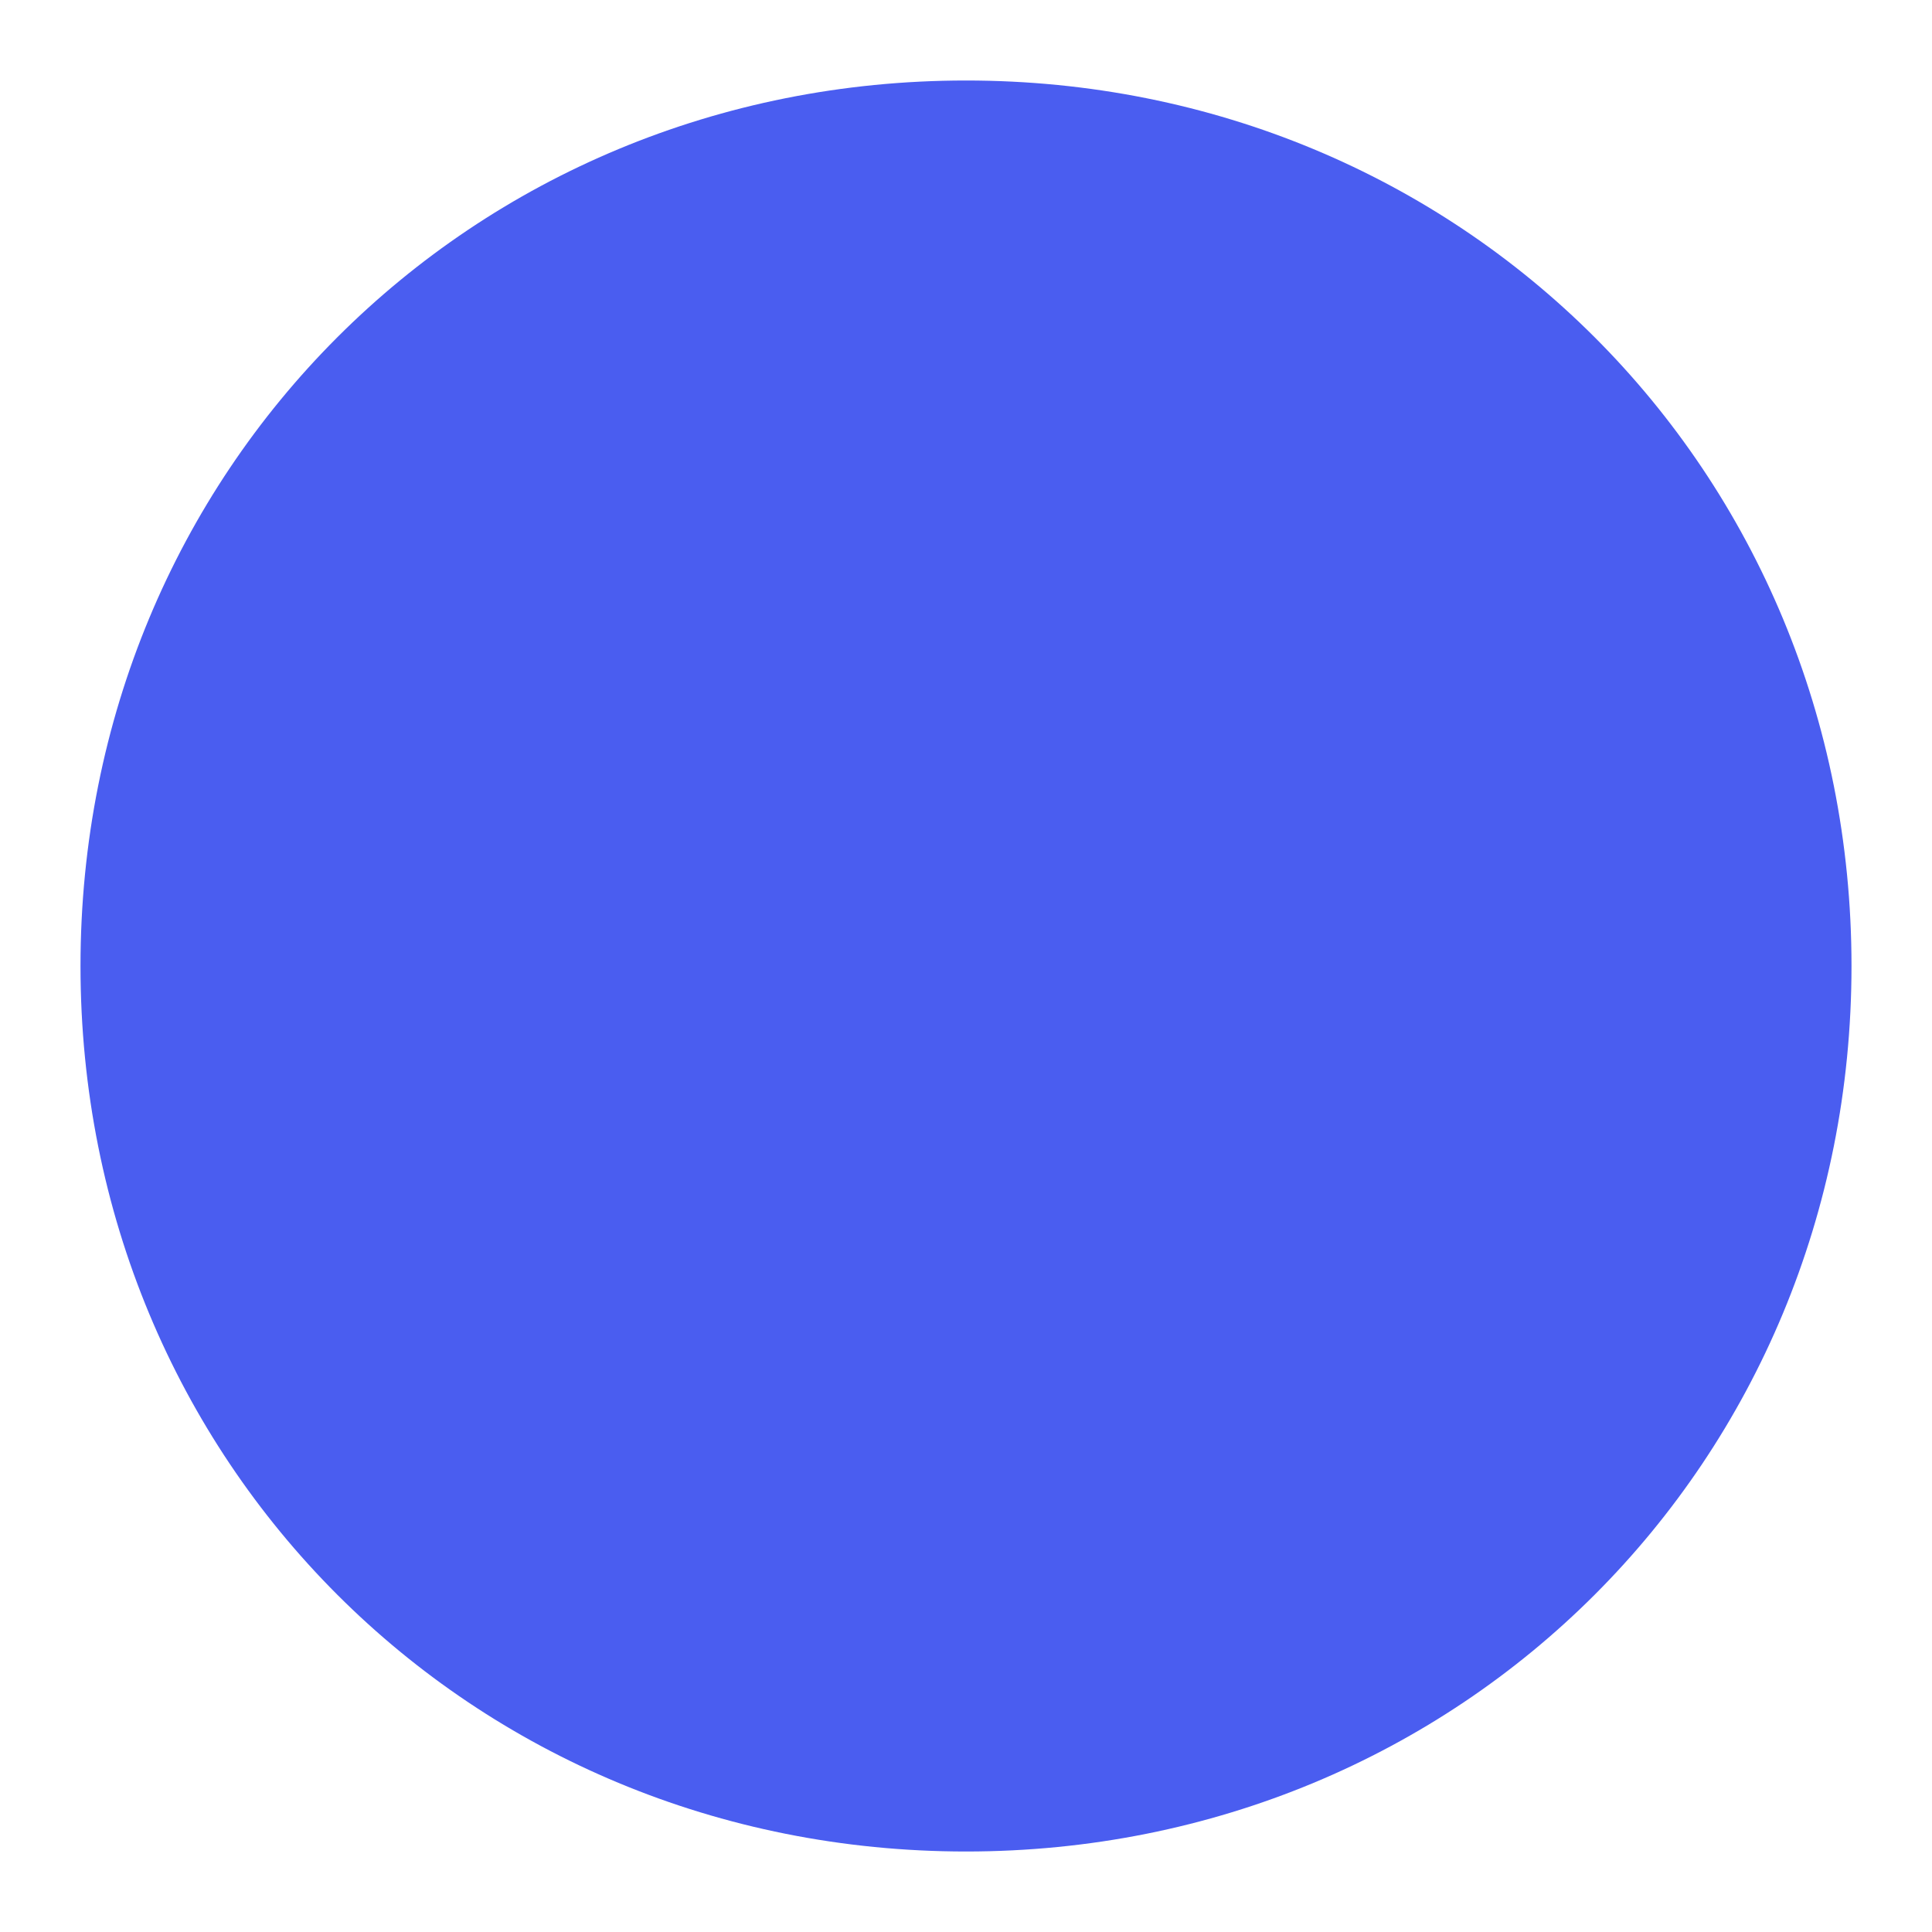
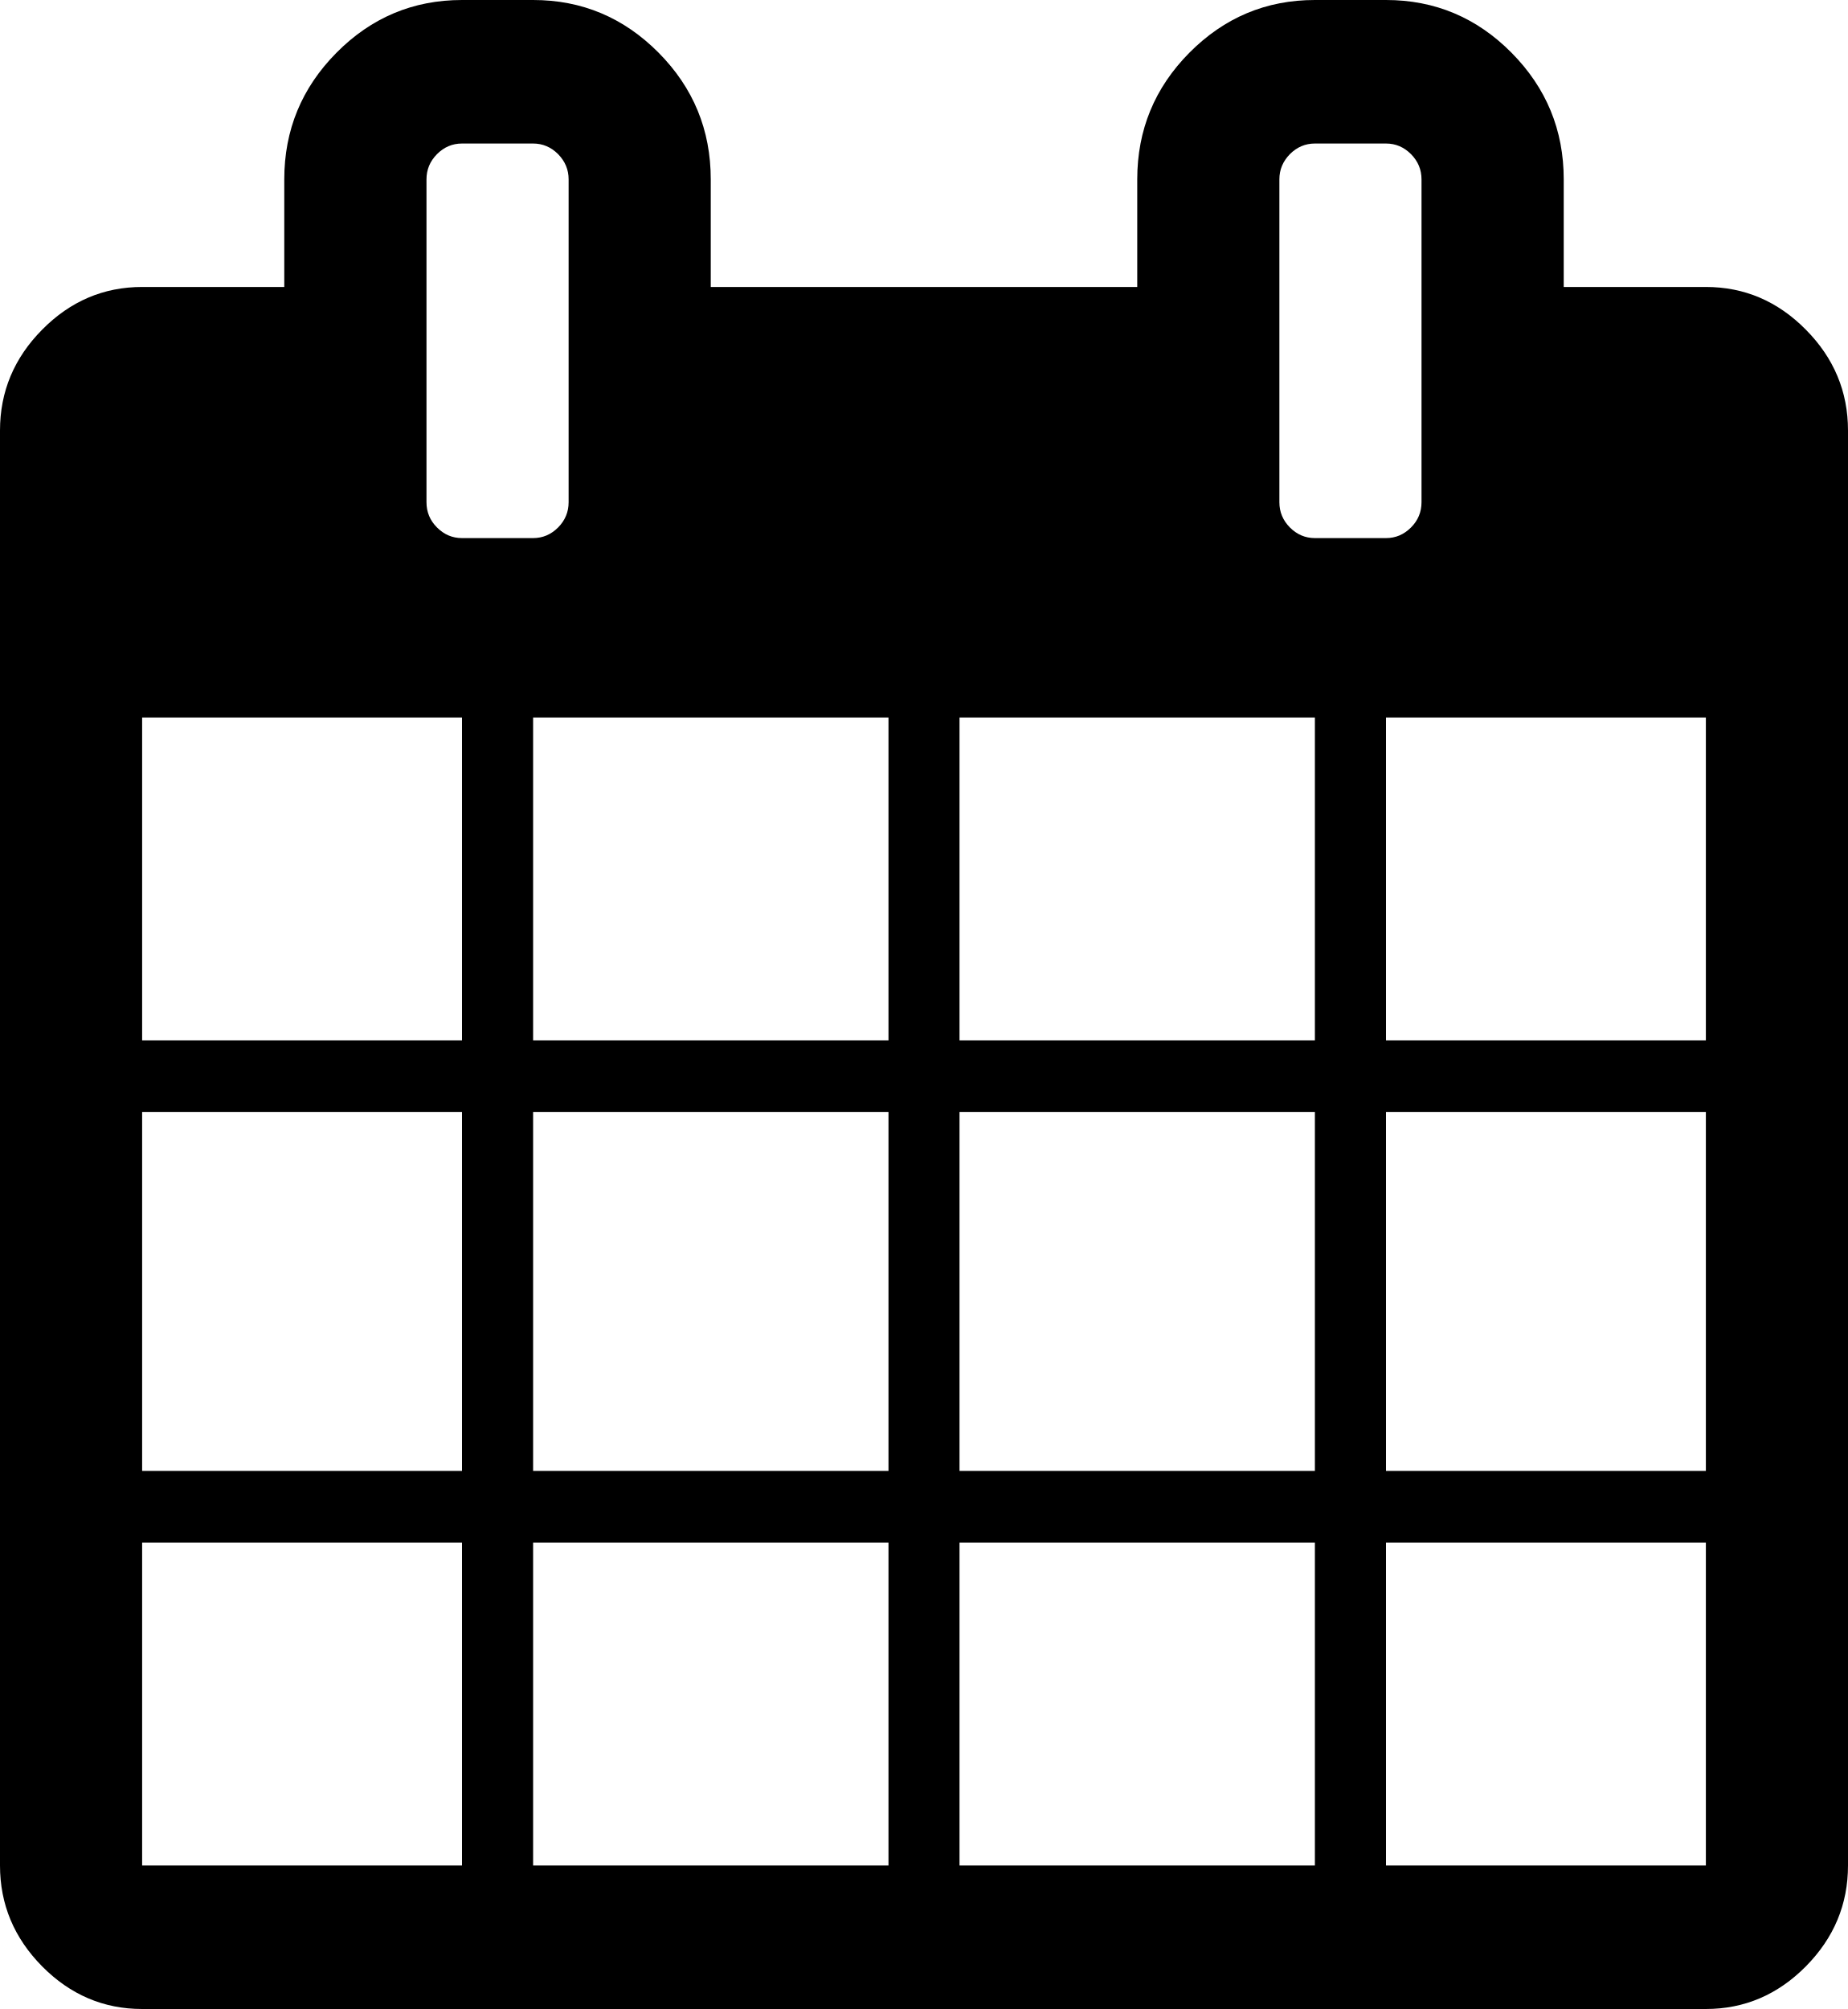
- <svg xmlns="http://www.w3.org/2000/svg" version="1.1" width="12px" height="12px">
-   <g transform="matrix(1 0 0 1 -747 -178 )">
-     <path d="M 753 178.5  C 756.08 178.5  758.5 180.92  758.5 184  C 758.5 187.08  756.08 189.5  753 189.5  C 749.92 189.5  747.5 187.08  747.5 184  C 747.5 180.92  749.92 178.5  753 178.5  Z " fill-rule="nonzero" fill="#4a5df0" stroke="none" />
+ <svg xmlns="http://www.w3.org/2000/svg" version="1.1" width="23px" height="25px">
+   <g transform="matrix(1 0 0 1 -908 -890 )">
+     <path d="M 1.769 19.196  L 1.769 23.214  L 5.75 23.214  L 5.75 19.196  L 1.769 19.196  Z M 6.635 19.196  L 6.635 23.214  L 11.058 23.214  L 11.058 19.196  L 6.635 19.196  Z M 1.769 13.839  L 1.769 18.304  L 5.75 18.304  L 5.75 13.839  L 1.769 13.839  Z M 6.635 13.839  L 6.635 18.304  L 11.058 18.304  L 11.058 13.839  L 6.635 13.839  Z M 1.769 8.929  L 1.769 12.946  L 5.75 12.946  L 5.75 8.929  L 1.769 8.929  Z M 11.942 19.196  L 11.942 23.214  L 16.365 23.214  L 16.365 19.196  L 11.942 19.196  Z M 6.635 8.929  L 6.635 12.946  L 11.058 12.946  L 11.058 8.929  L 6.635 8.929  Z M 17.25 19.196  L 17.25 23.214  L 21.231 23.214  L 21.231 19.196  L 17.25 19.196  Z M 11.942 13.839  L 11.942 18.304  L 16.365 18.304  L 16.365 13.839  L 11.942 13.839  Z M 6.946 6.564  C 7.033 6.476  7.077 6.371  7.077 6.25  L 7.077 2.232  C 7.077 2.111  7.033 2.007  6.946 1.918  C 6.858 1.83  6.754 1.786  6.635 1.786  L 5.75 1.786  C 5.63 1.786  5.527 1.83  5.439 1.918  C 5.351 2.007  5.308 2.111  5.308 2.232  L 5.308 6.25  C 5.308 6.371  5.351 6.476  5.439 6.564  C 5.527 6.652  5.63 6.696  5.75 6.696  L 6.635 6.696  C 6.754 6.696  6.858 6.652  6.946 6.564  Z M 17.25 13.839  L 17.25 18.304  L 21.231 18.304  L 21.231 13.839  L 17.25 13.839  Z M 11.942 8.929  L 11.942 12.946  L 16.365 12.946  L 16.365 8.929  L 11.942 8.929  Z M 17.25 8.929  L 17.25 12.946  L 21.231 12.946  L 21.231 8.929  L 17.25 8.929  Z M 17.561 6.564  C 17.649 6.476  17.692 6.371  17.692 6.25  L 17.692 2.232  C 17.692 2.111  17.649 2.007  17.561 1.918  C 17.473 1.83  17.37 1.786  17.25 1.786  L 16.365 1.786  C 16.246 1.786  16.142 1.83  16.054 1.918  C 15.967 2.007  15.923 2.111  15.923 2.232  L 15.923 6.25  C 15.923 6.371  15.967 6.476  16.054 6.564  C 16.142 6.652  16.246 6.696  16.365 6.696  L 17.25 6.696  C 17.37 6.696  17.473 6.652  17.561 6.564  Z M 22.475 4.102  C 22.825 4.455  23 4.874  23 5.357  L 23 23.214  C 23 23.698  22.825 24.116  22.475 24.47  C 22.125 24.823  21.71 25  21.231 25  L 1.769 25  C 1.29 25  0.875 24.823  0.525 24.47  C 0.175 24.116  0 23.698  0 23.214  L 0 5.357  C 0 4.874  0.175 4.455  0.525 4.102  C 0.875 3.748  1.29 3.571  1.769 3.571  L 3.538 3.571  L 3.538 2.232  C 3.538 1.618  3.755 1.093  4.188 0.656  C 4.621 0.219  5.142 0  5.75 0  L 6.635 0  C 7.243 0  7.763 0.219  8.197 0.656  C 8.63 1.093  8.846 1.618  8.846 2.232  L 8.846 3.571  L 14.154 3.571  L 14.154 2.232  C 14.154 1.618  14.37 1.093  14.803 0.656  C 15.237 0.219  15.757 0  16.365 0  L 17.25 0  C 17.858 0  18.379 0.219  18.812 0.656  C 19.245 1.093  19.462 1.618  19.462 2.232  L 19.462 3.571  L 21.231 3.571  C 21.71 3.571  22.125 3.748  22.475 4.102  Z " fill-rule="nonzero" fill="#000000" stroke="none" transform="matrix(1 0 0 1 908 890 )" />
  </g>
</svg>
